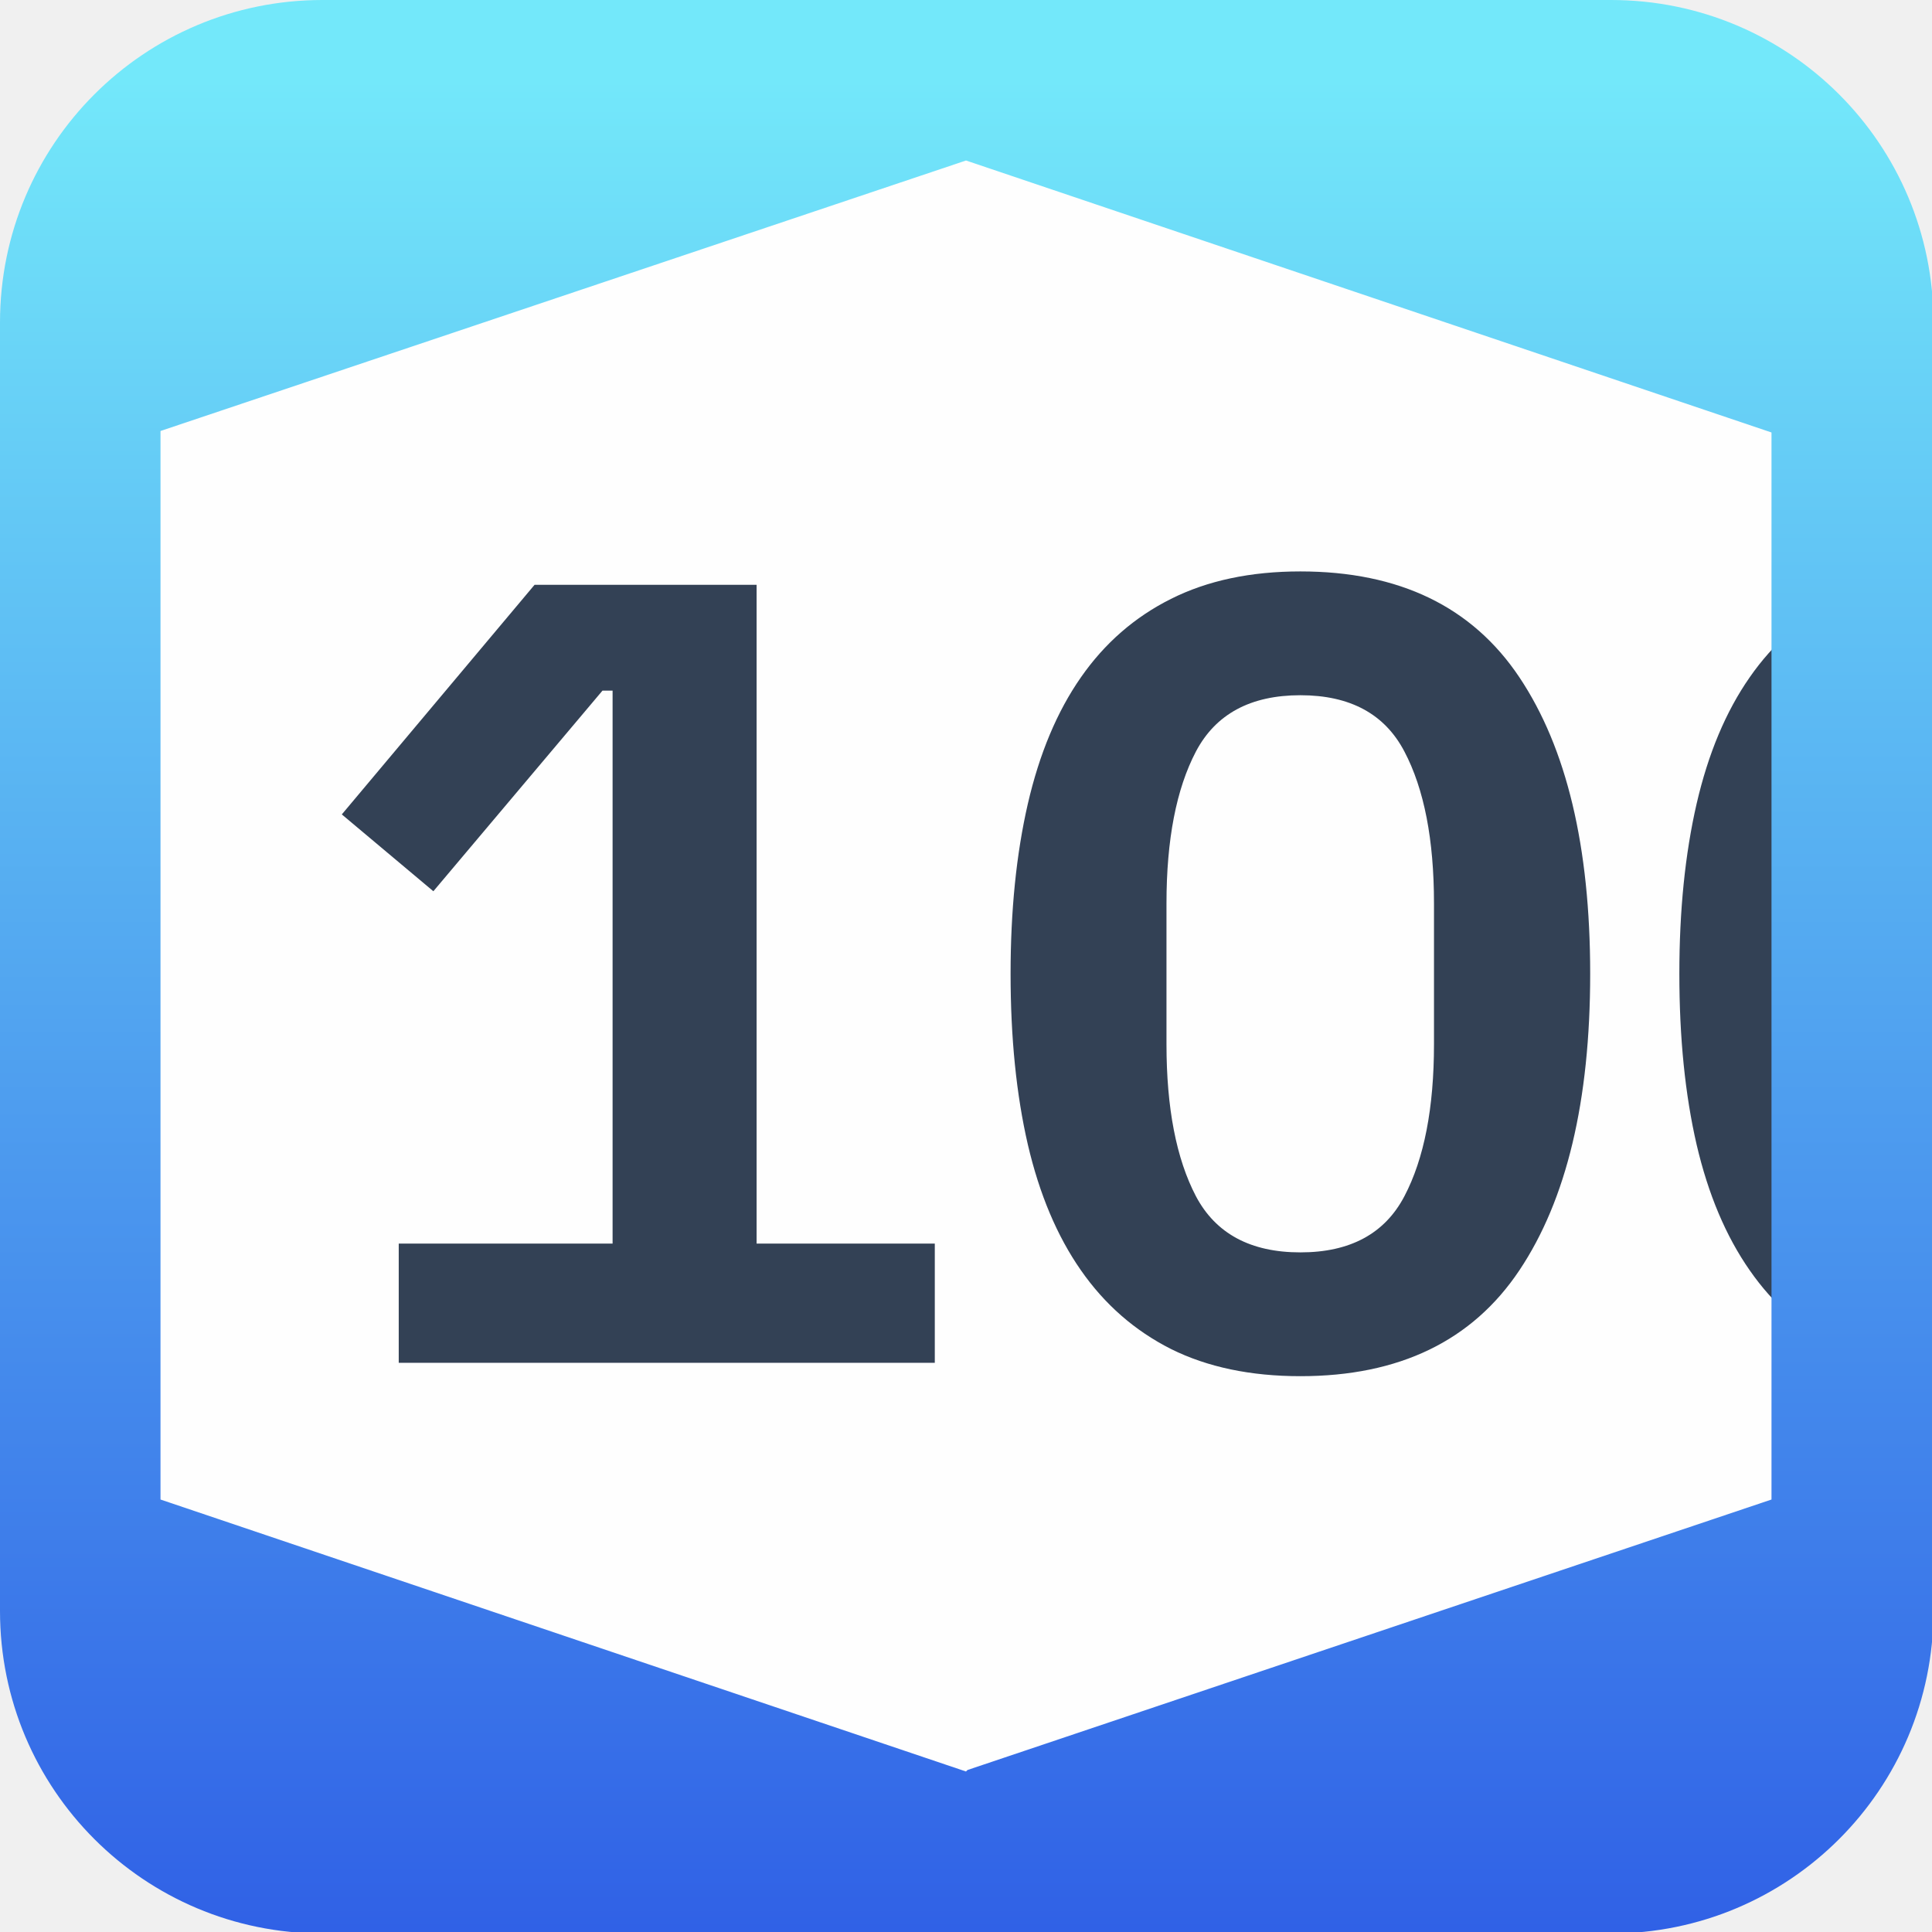
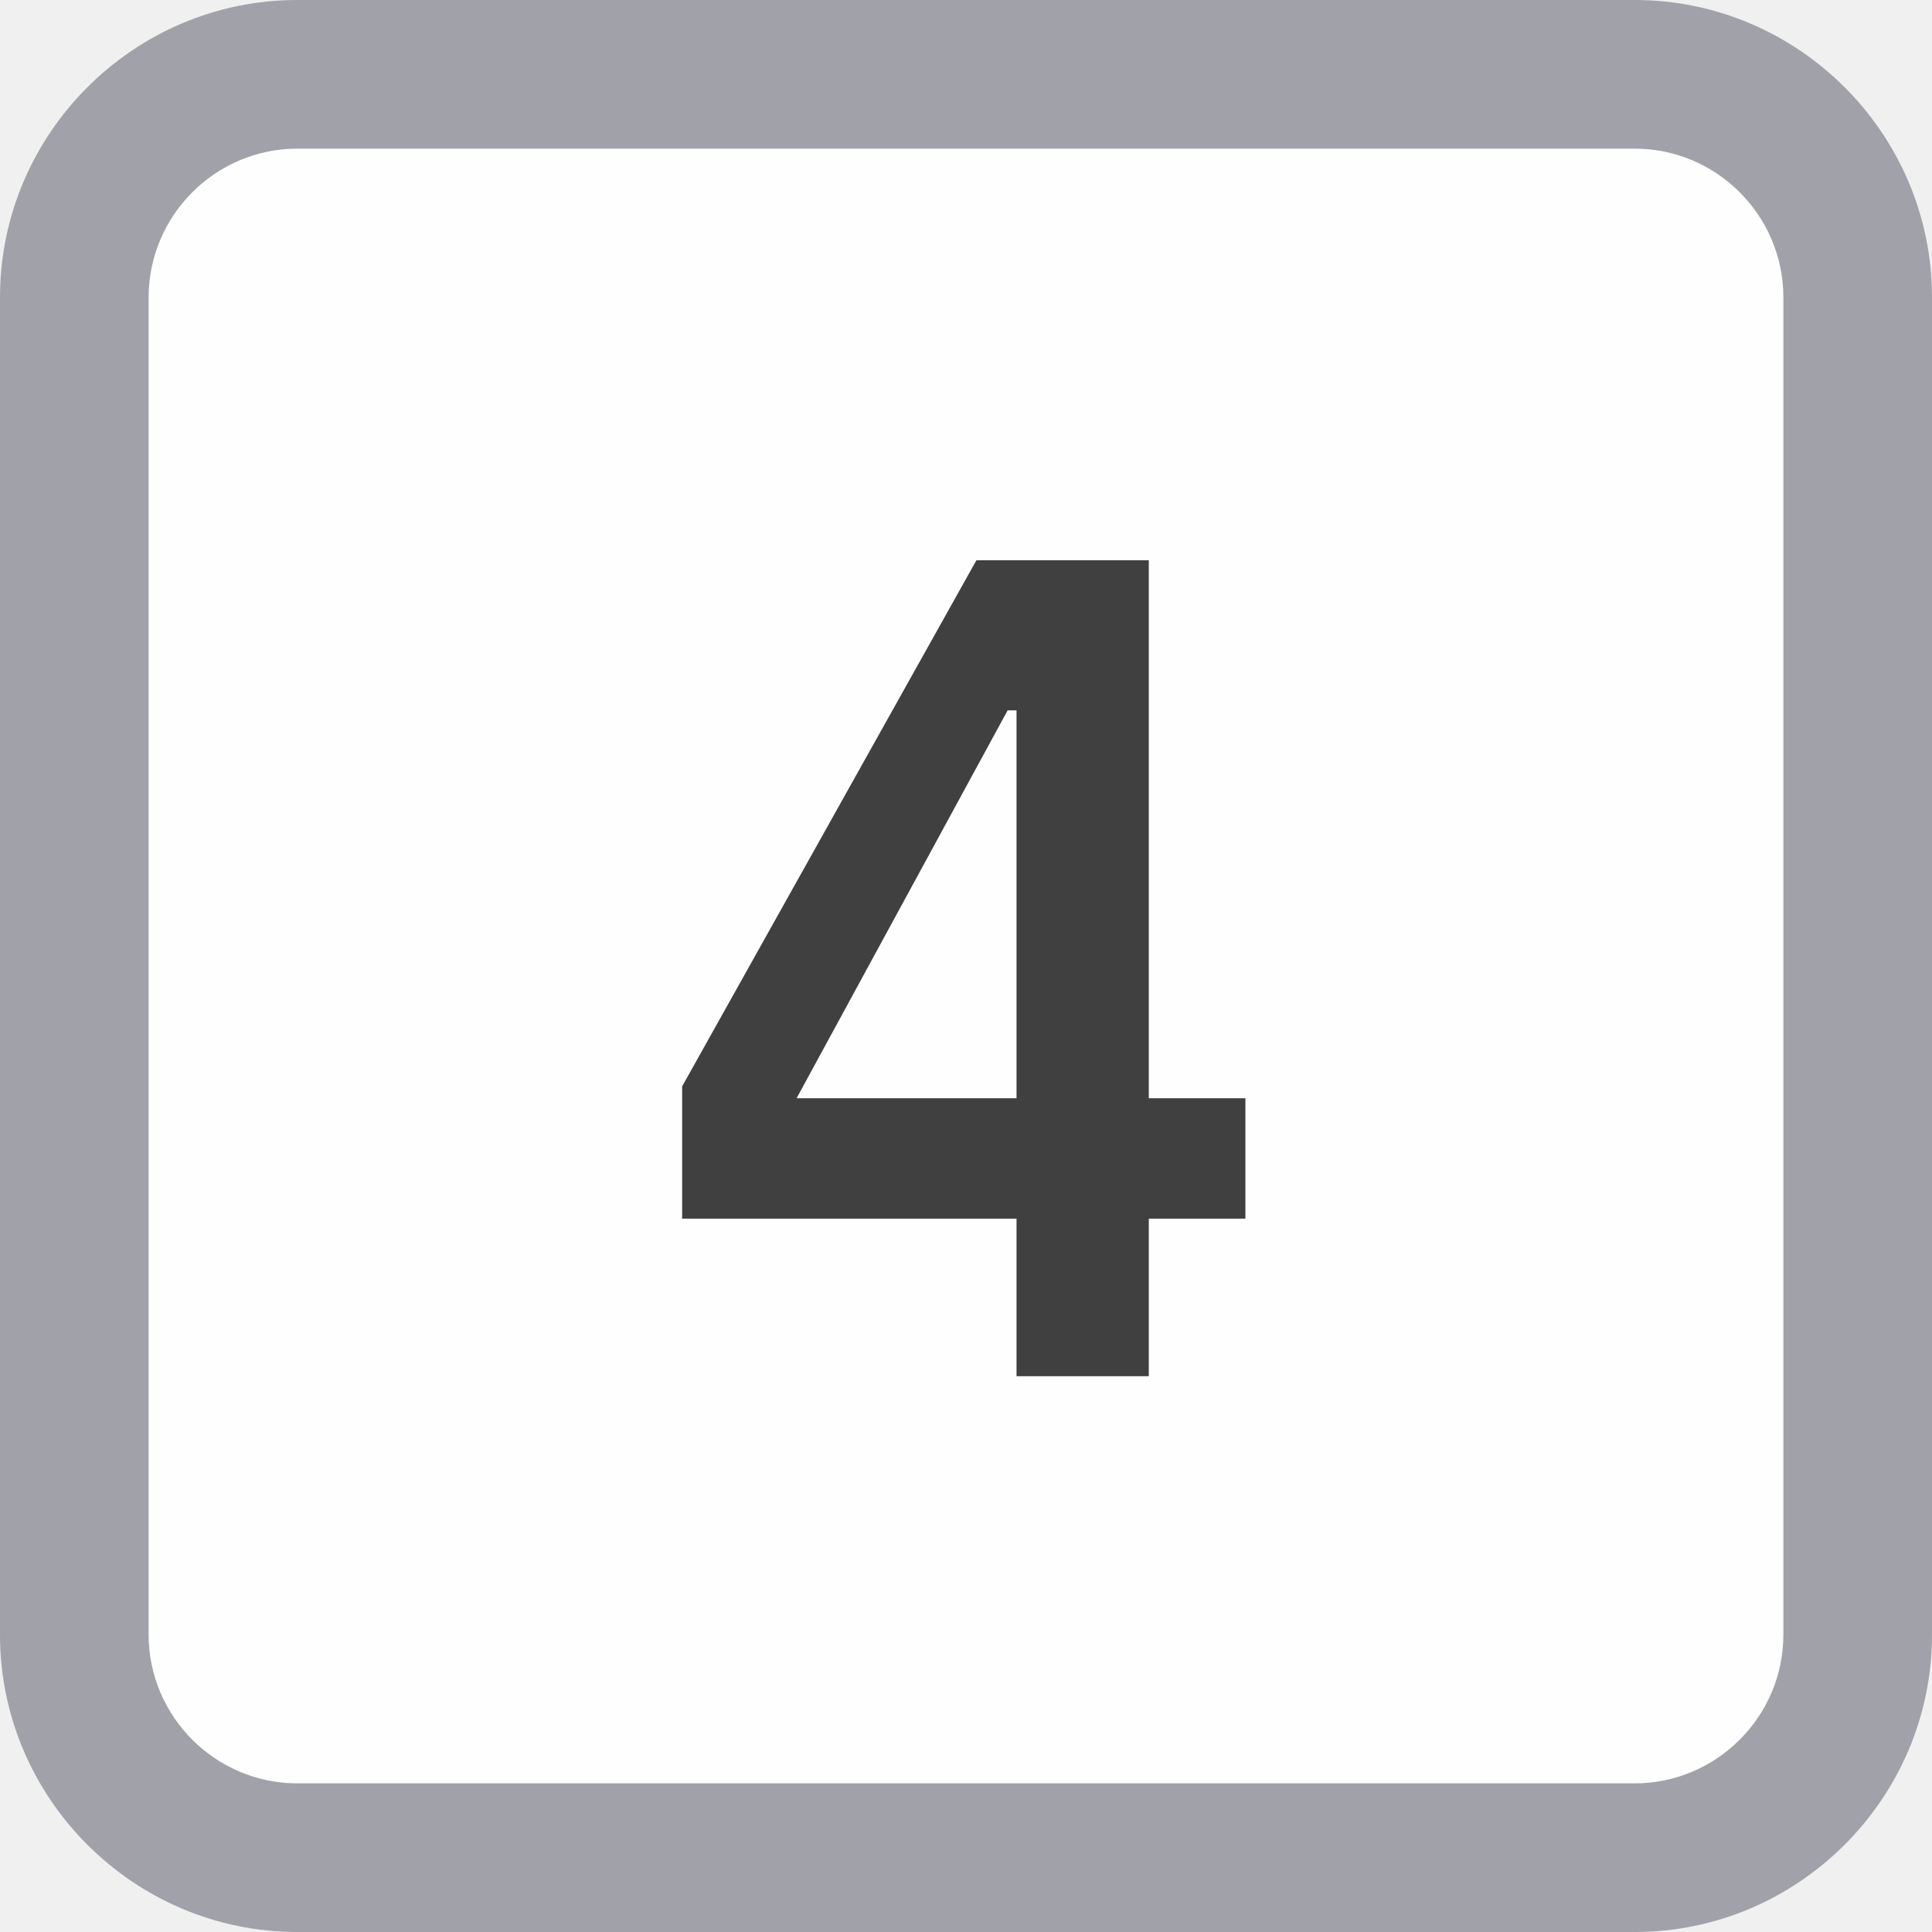
- <svg xmlns="http://www.w3.org/2000/svg" width="13" height="13" viewBox="0 0 13 13" overflow="hidden" preserveAspectRatio="xMidYMid meet" id="eaf-3cf7-0">
+ <svg xmlns="http://www.w3.org/2000/svg" id="a" width="13" height="13" viewBox="0 0 13 13">
  <defs>
-     <clipPath id="eaf-3cf7-1">
-       <rect x="0" y="0" width="13" height="13" />
-     </clipPath>
-     <linearGradient gradientUnits="userSpaceOnUse" x1="6.5" y1="13" x2="6.5" y2="0" id="eaf-3cf7-2">
-       <stop stop-color="#3061e6" offset="0">
-         <animate keyTimes="0;0.333;0.667;1" calcMode="linear" dur="3000ms" repeatCount="indefinite" attributeName="stop-color" values="#3061e6;#30e633;#e63061;#3061e6" />
-       </stop>
-       <stop stop-color="#73e8fa" offset="0.96">
-         <animate keyTimes="0;0.333;0.667;1" calcMode="linear" dur="3000ms" repeatCount="indefinite" attributeName="stop-color" values="#73e8fa;#f8fa73;#fa73e3;#72e7f9" />
-       </stop>
-     </linearGradient>
+     <style>.b{fill:#a1a1aa;}.b,.c,.d{stroke-width:0px;}.c{fill:#404040;}.d{fill:#fff;opacity:.9;}</style>
  </defs>
-   <g clip-path="url('#eaf-3cf7-1')" style="isolation: isolate;">
-     <g>
-       <path fill="#fff" d="m11 1c0.55 0 1 0.45 1 1l0 9c0 0.55 -0.45 1 -1 1l-9 0c-0.55 0 -1 -0.45 -1 -1l0 -9c0 -0.55 0.45 -1 1 -1l9 0" opacity="0.9" />
-       <path d="M0.683 7L0.683 6.198L2.122 6.198L2.122 2.477L2.054 2.477L0.916 3.827L0.3 3.31L1.597 1.765L3.091 1.765L3.091 6.198L4.29 6.198L4.29 7L0.683 7ZM6.75 7.09Q6.247 7.09 5.879 6.907Q5.513 6.722 5.273 6.377Q5.033 6.033 4.916 5.531Q4.8 5.028 4.8 4.382Q4.8 3.744 4.916 3.239Q5.033 2.732 5.273 2.388Q5.513 2.043 5.879 1.86Q6.247 1.675 6.75 1.675Q7.748 1.675 8.224 2.388Q8.7 3.1 8.7 4.382Q8.7 5.665 8.224 6.377Q7.748 7.09 6.75 7.09ZM6.75 6.257Q7.252 6.257 7.45 5.879Q7.649 5.5 7.649 4.856L7.649 3.909Q7.649 3.265 7.45 2.887Q7.252 2.508 6.75 2.508Q6.247 2.508 6.047 2.887Q5.849 3.265 5.849 3.909L5.849 4.856Q5.849 5.5 6.047 5.879Q6.247 6.257 6.75 6.257ZM11.25 7.09Q10.747 7.09 10.379 6.907Q10.012 6.722 9.773 6.377Q9.533 6.033 9.416 5.531Q9.3 5.028 9.3 4.382Q9.3 3.744 9.416 3.239Q9.533 2.732 9.773 2.388Q10.012 2.043 10.379 1.86Q10.747 1.675 11.25 1.675Q12.248 1.675 12.724 2.388Q13.2 3.1 13.2 4.382Q13.2 5.665 12.724 6.377Q12.248 7.09 11.25 7.09ZM11.25 6.257Q11.752 6.257 11.95 5.879Q12.149 5.5 12.149 4.856L12.149 3.909Q12.149 3.265 11.95 2.887Q11.752 2.508 11.25 2.508Q10.747 2.508 10.547 2.887Q10.349 3.265 10.349 3.909L10.349 4.856Q10.349 5.5 10.547 5.879Q10.747 6.257 11.25 6.257Z" fill="#334155" transform="translate(2 2.17)">
-         <animateTransform attributeName="transform" type="translate" from="0 0" to="0 0" calcMode="discrete" dur="3000ms" repeatCount="indefinite" />
-         <animateMotion keyTimes="0;0.5;1" calcMode="linear" dur="3000ms" repeatCount="indefinite" attributeName="transform" keyPoints="0;0.5;1" path="m2 2.17l-4.5 0l4.5 0" additive="sum" />
-       </path>
-       <path fill="url('#eaf-3cf7-2')" d="m10.83 0l-8.66 0c-1.2 0 -2.17 0.97 -2.17 2.17l0 8.67c0 1.2 0.97 2.17 2.17 2.17l8.67 0c1.2 0 2.17 -0.97 2.17 -2.17l0 -8.67c0 -1.2 -0.97 -2.17 -2.17 -2.17l-0.01 0zm-4.33 11.92l-5.42 -1.83l0 -7.19c0 0 5.42 -1.82 5.42 -1.82l5.42 1.83l0 7.18c0 0 -5.41 1.82 -5.41 1.82l0 0l-0.01 0.01z" />
-     </g>
-   </g>
+   <path class="d" d="M11,1c.55,0,1,.45,1,1v9c0,.55-.45,1-1,1H2c-.55,0-1-.45-1-1V2c0-.55.45-1,1-1h9" />
+   <path class="b" d="M11,1c.55,0,1,.45,1,1v9c0,.55-.45,1-1,1H2c-.55,0-1-.45-1-1V2c0-.55.45-1,1-1h9M11,0H2C.9,0,0,.9,0,2v9c0,1.1.9,2,2,2h9c1.1,0,2-.9,2-2V2c0-1.1-.9-2-2-2h0Z" />
+   <path class="c" d="M6.84,9.26v-1.06h-2.25v-.89l1.98-3.54h1.16v3.62h.65v.81h-.65v1.06h-.89ZM5.36,7.39h1.48v-2.61h-.06l-1.42,2.61Z" />
</svg>
